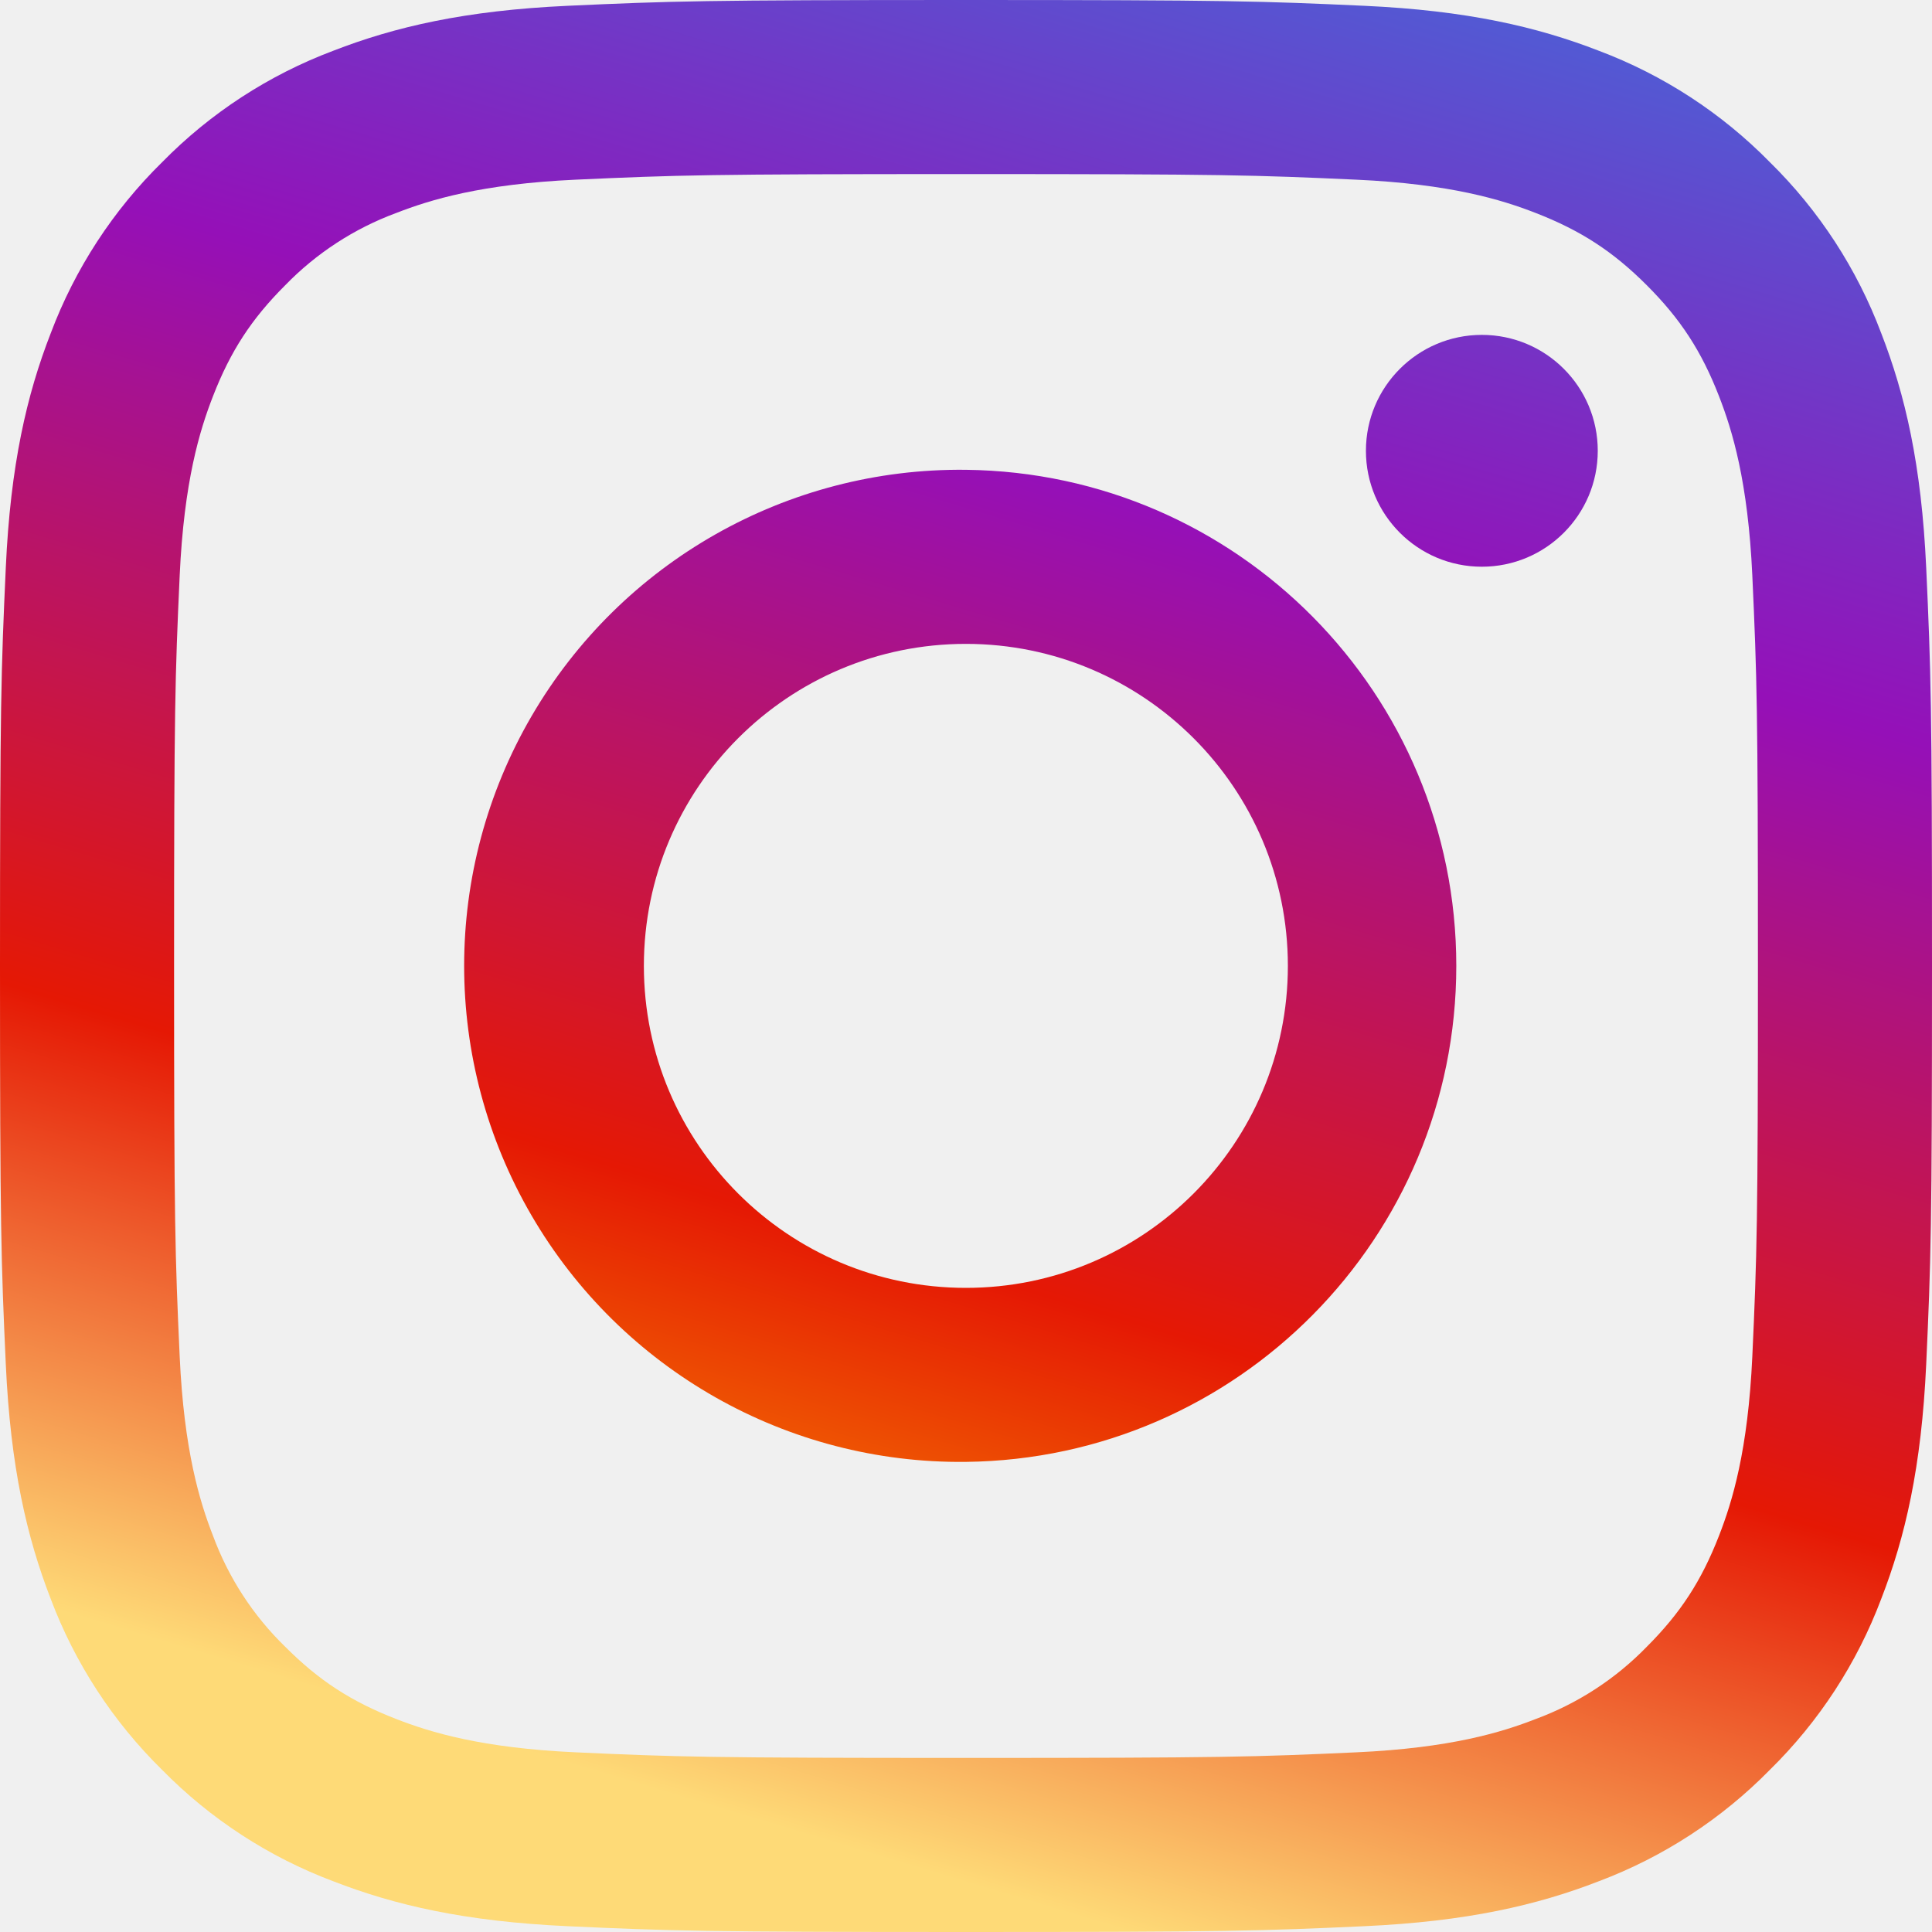
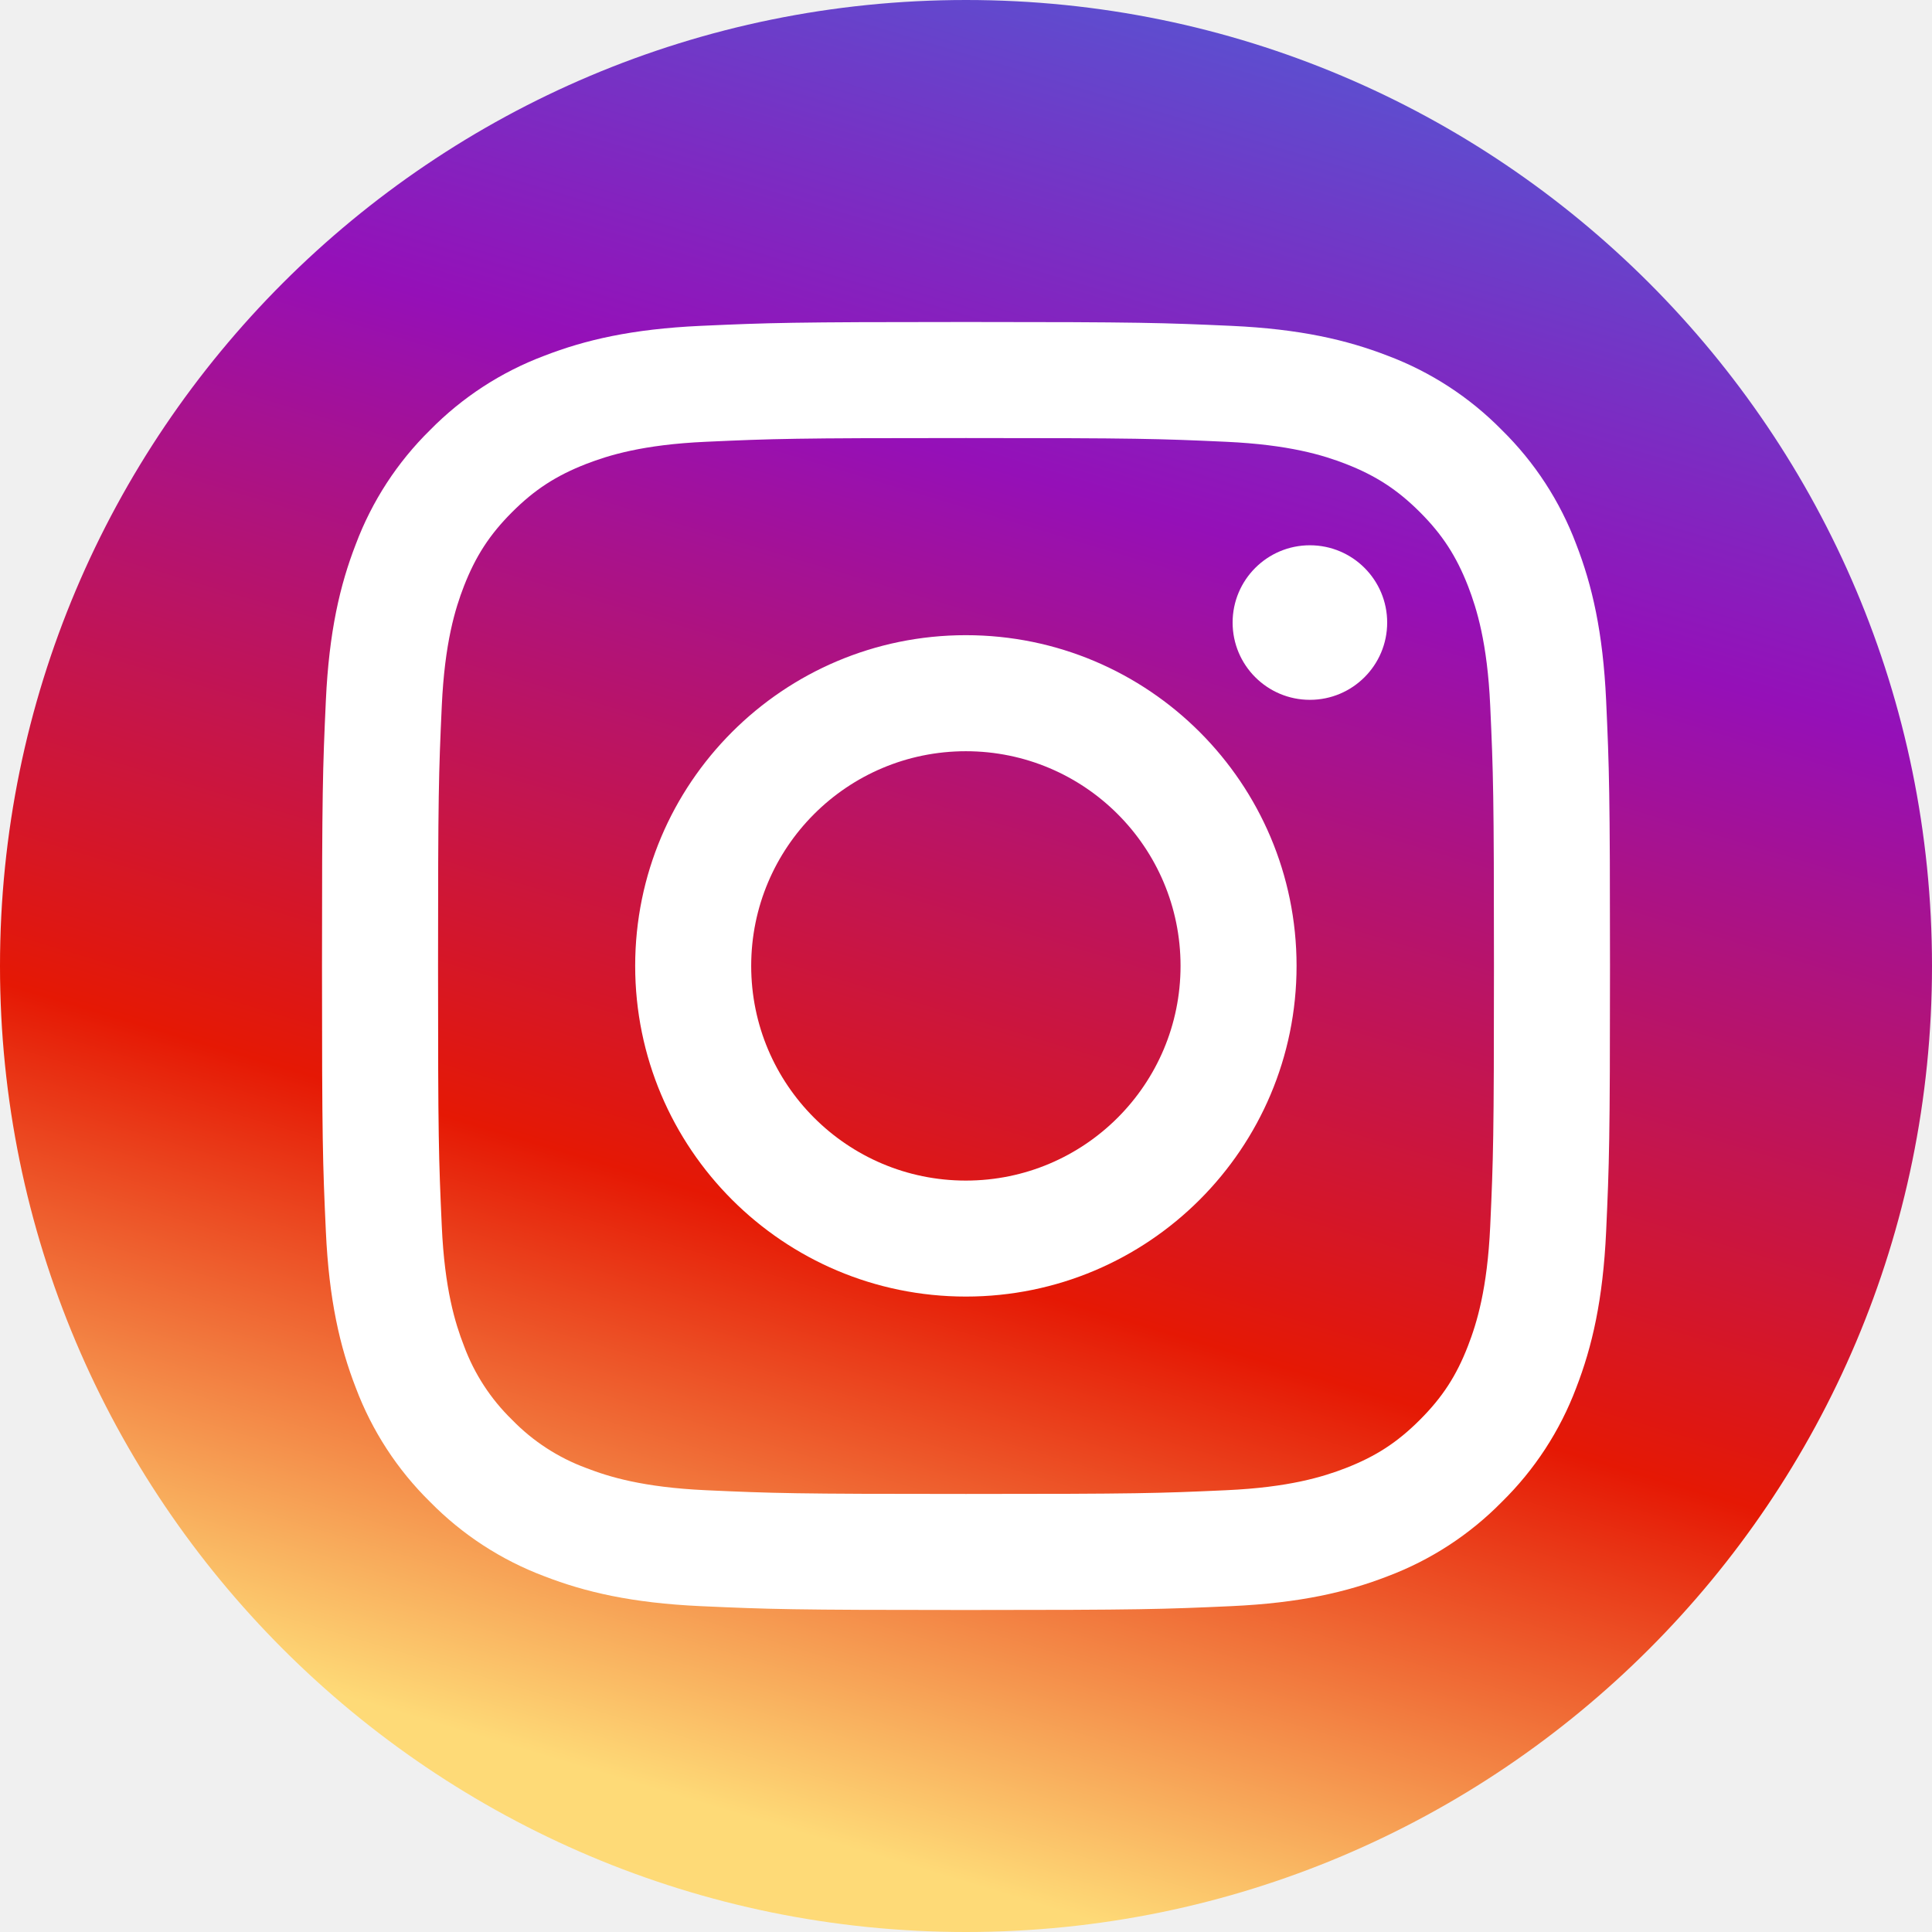
<svg xmlns="http://www.w3.org/2000/svg" fill="none" viewBox="0 0 30 30" preserveAspectRatio="xMidYMid slice">
-   <path d="M15 0c-4.074 0-4.585.017-6.185.09C7.22.163 6.13.417 5.175.788a7.352 7.352 0 00-2.657 1.73 7.352 7.352 0 00-1.73 2.656C.416 6.128.162 7.22.09 8.815.017 10.415 0 10.926 0 15s.017 4.584.09 6.184c.073 1.597.327 2.687.697 3.642a7.353 7.353 0 001.73 2.656 7.352 7.352 0 002.657 1.73c.954.371 2.045.625 3.641.698 1.6.073 2.111.09 6.185.09s4.584-.017 6.184-.09c1.597-.073 2.687-.327 3.642-.698a7.353 7.353 0 002.656-1.73 7.353 7.353 0 001.73-2.656c.371-.955.625-2.045.698-3.642.073-1.6.09-2.11.09-6.184s-.017-4.585-.09-6.185c-.073-1.596-.327-2.686-.698-3.64a7.352 7.352 0 00-1.73-2.657 7.353 7.353 0 00-2.656-1.73C23.87.417 22.78.163 21.184.09 19.584.017 19.074 0 15 0zm0 2.703c4.005 0 4.48.015 6.061.087 1.463.067 2.257.311 2.785.517.7.272 1.2.597 1.725 1.122.525.525.85 1.024 1.122 1.724.206.529.45 1.323.517 2.786.072 1.581.087 2.056.087 6.061s-.015 4.48-.087 6.061c-.067 1.463-.311 2.257-.517 2.785-.272.7-.597 1.2-1.122 1.725a4.648 4.648 0 01-1.725 1.122c-.528.206-1.322.45-2.785.517-1.581.072-2.056.087-6.061.087s-4.48-.015-6.061-.087c-1.463-.067-2.257-.311-2.786-.517-.7-.272-1.2-.597-1.724-1.122a4.647 4.647 0 01-1.122-1.725c-.206-.528-.45-1.322-.517-2.785-.072-1.581-.087-2.056-.087-6.061s.015-4.48.087-6.061c.067-1.463.311-2.257.517-2.786.272-.7.597-1.2 1.122-1.724a4.648 4.648 0 011.724-1.122c.529-.206 1.323-.45 2.786-.517 1.581-.072 2.056-.087 6.061-.087z" fill="url(#paint0_linear)" />
-   <path d="M14.998 19.998a5 5 0 110-10 5 5 0 010 10zm0-12.703a7.703 7.703 0 100 15.405 7.703 7.703 0 000-15.405z" fill="url(#paint1_linear)" />
-   <path d="M24.81 7a1.8 1.8 0 11-3.6 0 1.8 1.8 0 013.6 0z" fill="url(#paint2_linear)" />
+   <circle cx="15" cy="15" r="15" fill="url(#paint0_linear)" />
+   <path d="M15 5c-2.716 0-3.056.012-4.123.06-1.064.049-1.791.218-2.427.465a4.901 4.901 0 00-1.772 1.153A4.901 4.901 0 005.525 8.45c-.247.636-.416 1.363-.465 2.427C5.011 11.944 5 12.284 5 15s.011 3.056.06 4.123c.049 1.064.218 1.791.465 2.427a4.901 4.901 0 001.153 1.771 4.901 4.901 0 001.772 1.154c.636.247 1.363.416 2.427.465 1.067.048 1.407.06 4.123.06s3.056-.012 4.123-.06c1.064-.049 1.791-.218 2.427-.465a4.901 4.901 0 001.771-1.154 4.901 4.901 0 001.154-1.77c.247-.637.416-1.364.465-2.428.048-1.067.06-1.407.06-4.123s-.012-3.056-.06-4.123c-.049-1.064-.218-1.791-.465-2.427a4.901 4.901 0 00-1.154-1.772 4.901 4.901 0 00-1.77-1.153c-.637-.247-1.364-.416-2.428-.465C18.056 5.012 17.716 5 15 5zm0 1.802c2.67 0 2.986.01 4.04.058.976.045 1.505.207 1.858.344.466.182.8.399 1.15.748.35.35.566.684.748 1.15.136.353.3.882.344 1.857.048 1.055.058 1.37.058 4.041 0 2.67-.01 2.986-.058 4.04-.045.976-.208 1.505-.345 1.858-.18.466-.398.8-.748 1.15-.35.35-.683.566-1.15.748-.352.136-.881.3-1.856.344-1.055.048-1.37.058-4.041.058-2.67 0-2.986-.01-4.04-.058-.976-.045-1.505-.208-1.858-.345a3.098 3.098 0 01-1.15-.748 3.097 3.097 0 01-.748-1.15c-.137-.352-.3-.881-.344-1.856-.048-1.055-.058-1.37-.058-4.041 0-2.67.01-2.986.058-4.04.045-.976.207-1.505.344-1.858.182-.466.398-.8.748-1.15.35-.35.684-.566 1.15-.748.353-.136.882-.3 1.857-.344 1.055-.048 1.37-.058 4.041-.058z" fill="#fff" />
+   <path d="M14.998 18.332a3.333 3.333 0 110-6.667 3.333 3.333 0 010 6.667zm0-8.469a5.135 5.135 0 100 10.27 5.135 5.135 0 000-10.27zm6.542-.196a1.2 1.2 0 11-2.4 0 1.2 1.2 0 012.4 0z" fill="#fff" />
  <defs>
    <linearGradient id="paint0_linear" x1="17.6" y1="-1.6" x2="8.9" y2="27.4" gradientUnits="userSpaceOnUse">
      <stop stop-color="#515BD4" />
      <stop offset=".3" stop-color="#9510B8" />
      <stop offset=".7" stop-color="#E51804" />
      <stop offset="1" stop-color="#FEDA77" />
    </linearGradient>
-     <linearGradient id="paint1_linear" x1="17.6" y1="-1.6" x2="8.9" y2="27.4" gradientUnits="userSpaceOnUse">
-       <stop stop-color="#515BD4" />
-       <stop offset=".3" stop-color="#9510B8" />
-       <stop offset=".7" stop-color="#E51804" />
-       <stop offset="1" stop-color="#FFBF00" />
-     </linearGradient>
-     <linearGradient id="paint2_linear" x1="17.6" y1="-1.6" x2="8.9" y2="27.4" gradientUnits="userSpaceOnUse">
-       <stop stop-color="#515BD4" />
-       <stop offset=".3" stop-color="#9510B8" />
-       <stop offset=".7" stop-color="#E51804" />
-       <stop offset="1" stop-color="#FFBF00" />
-     </linearGradient>
  </defs>
</svg>
